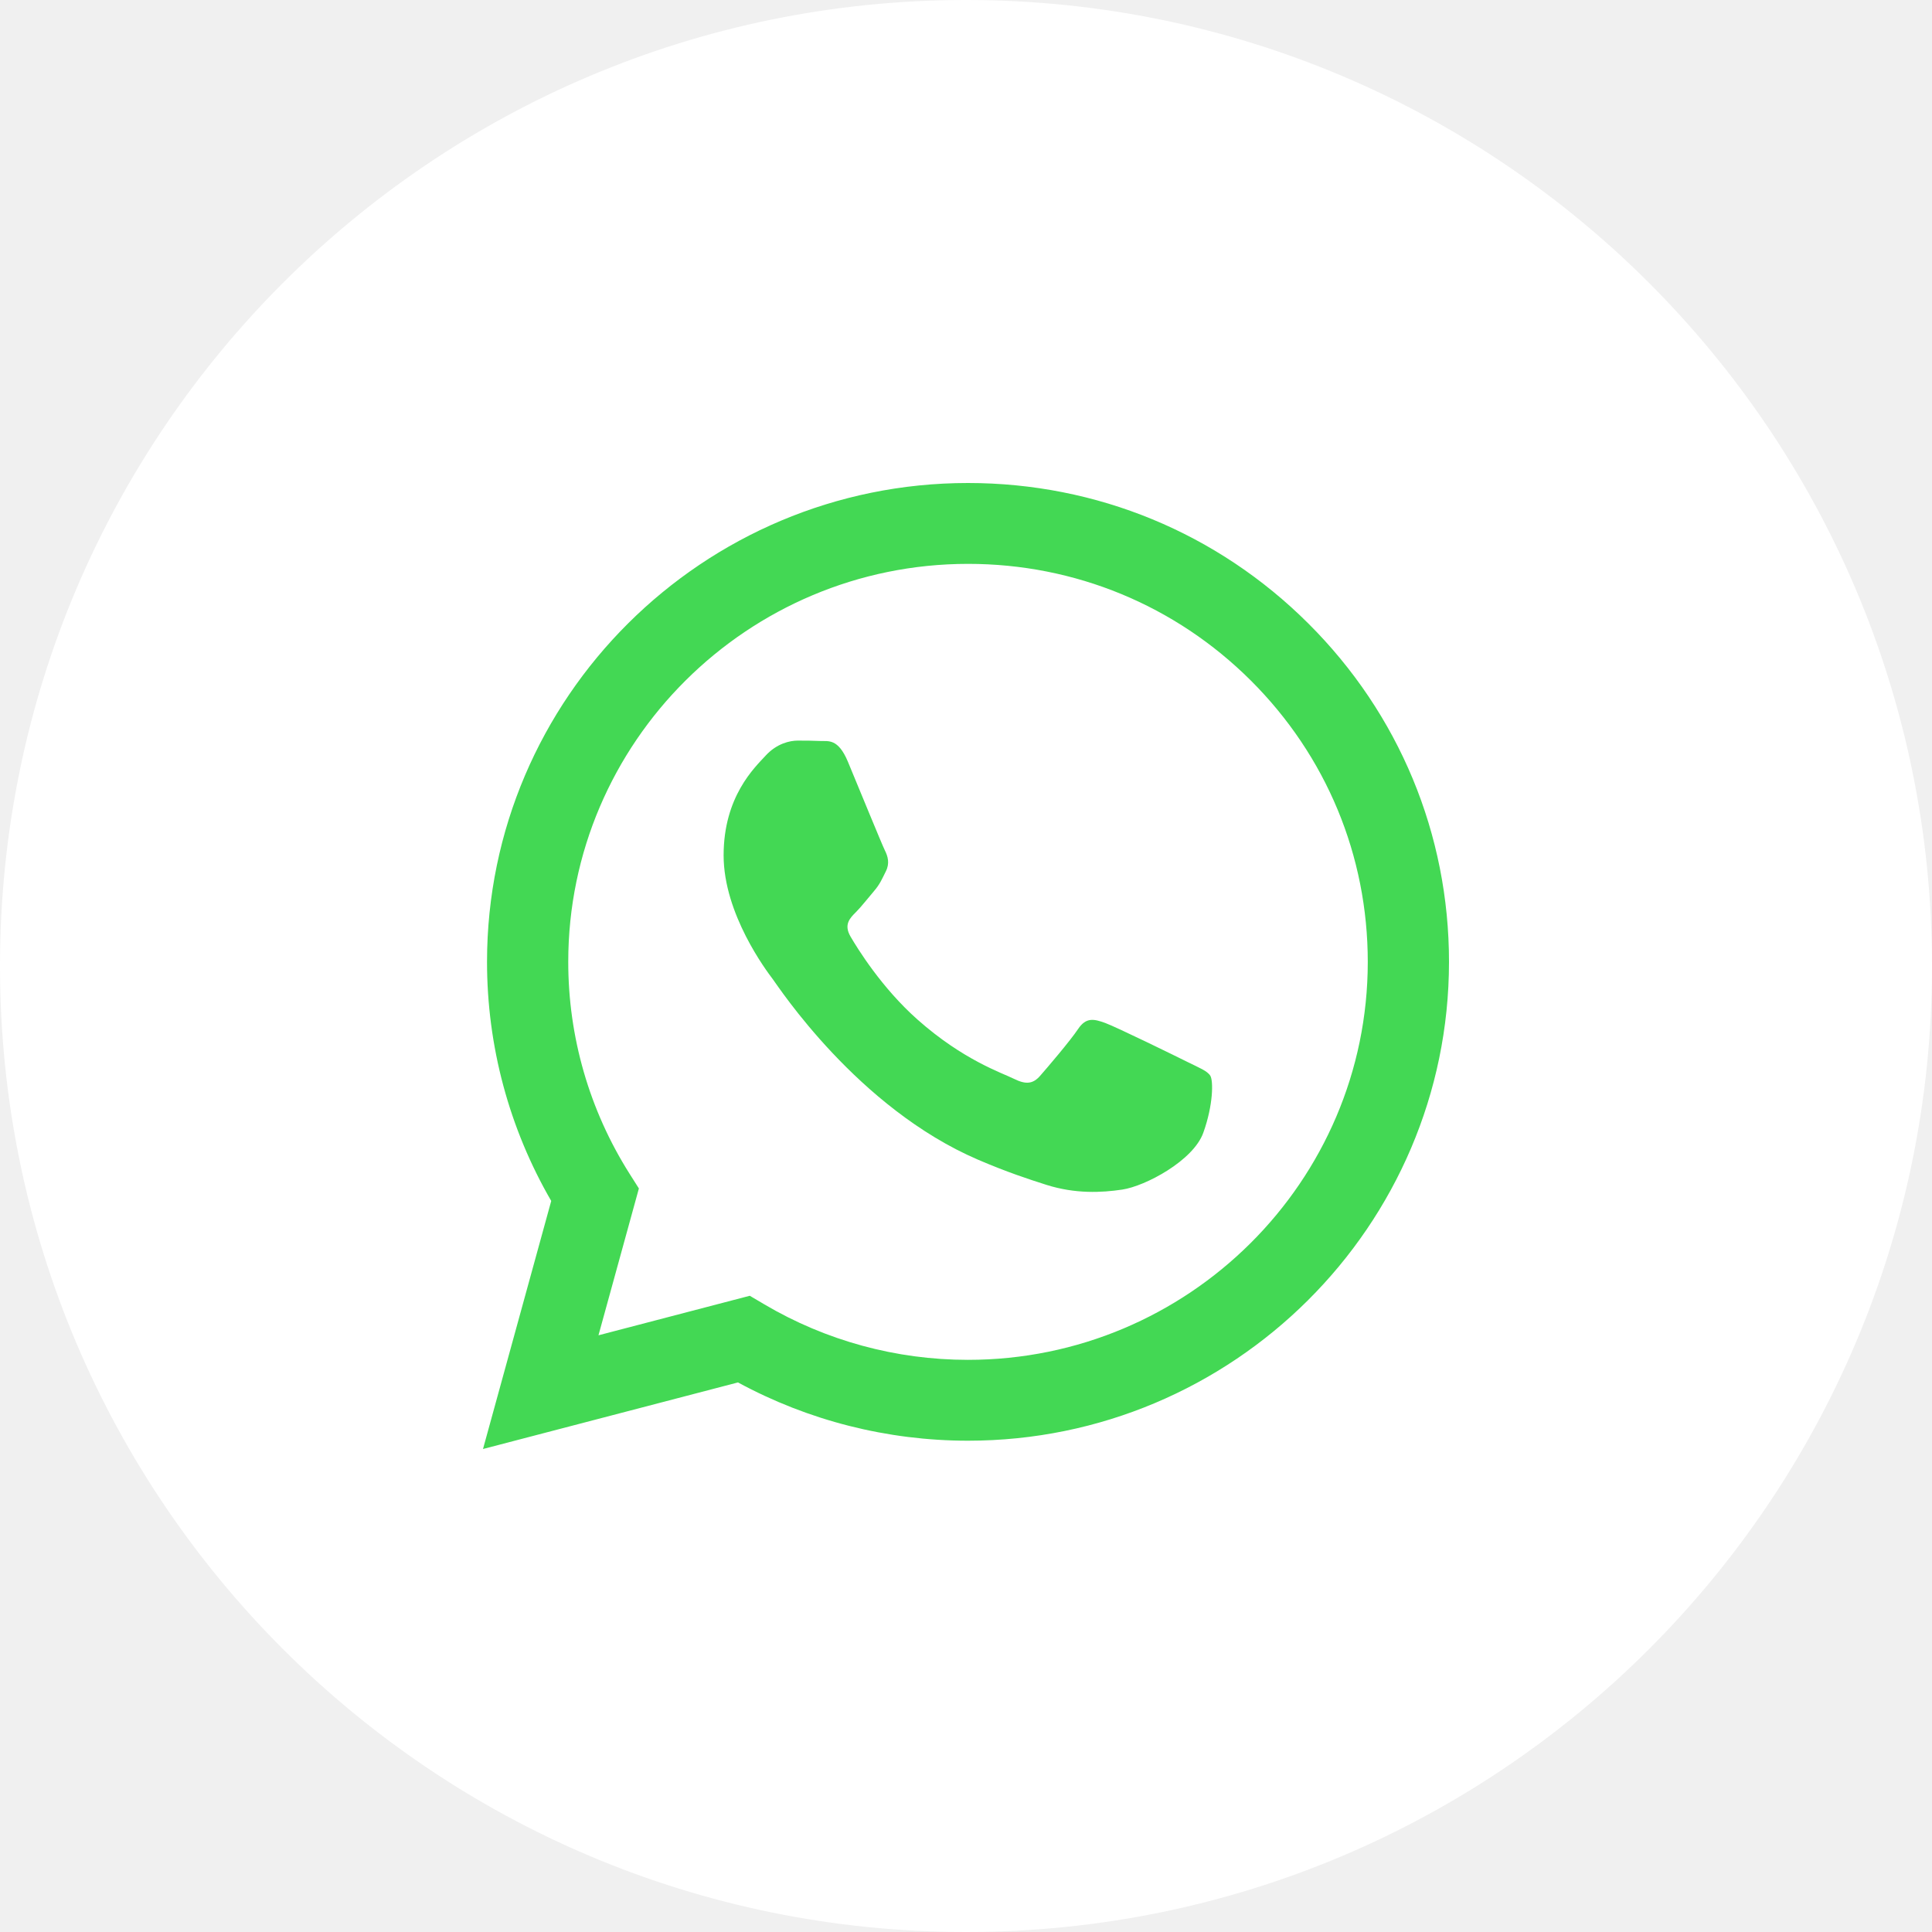
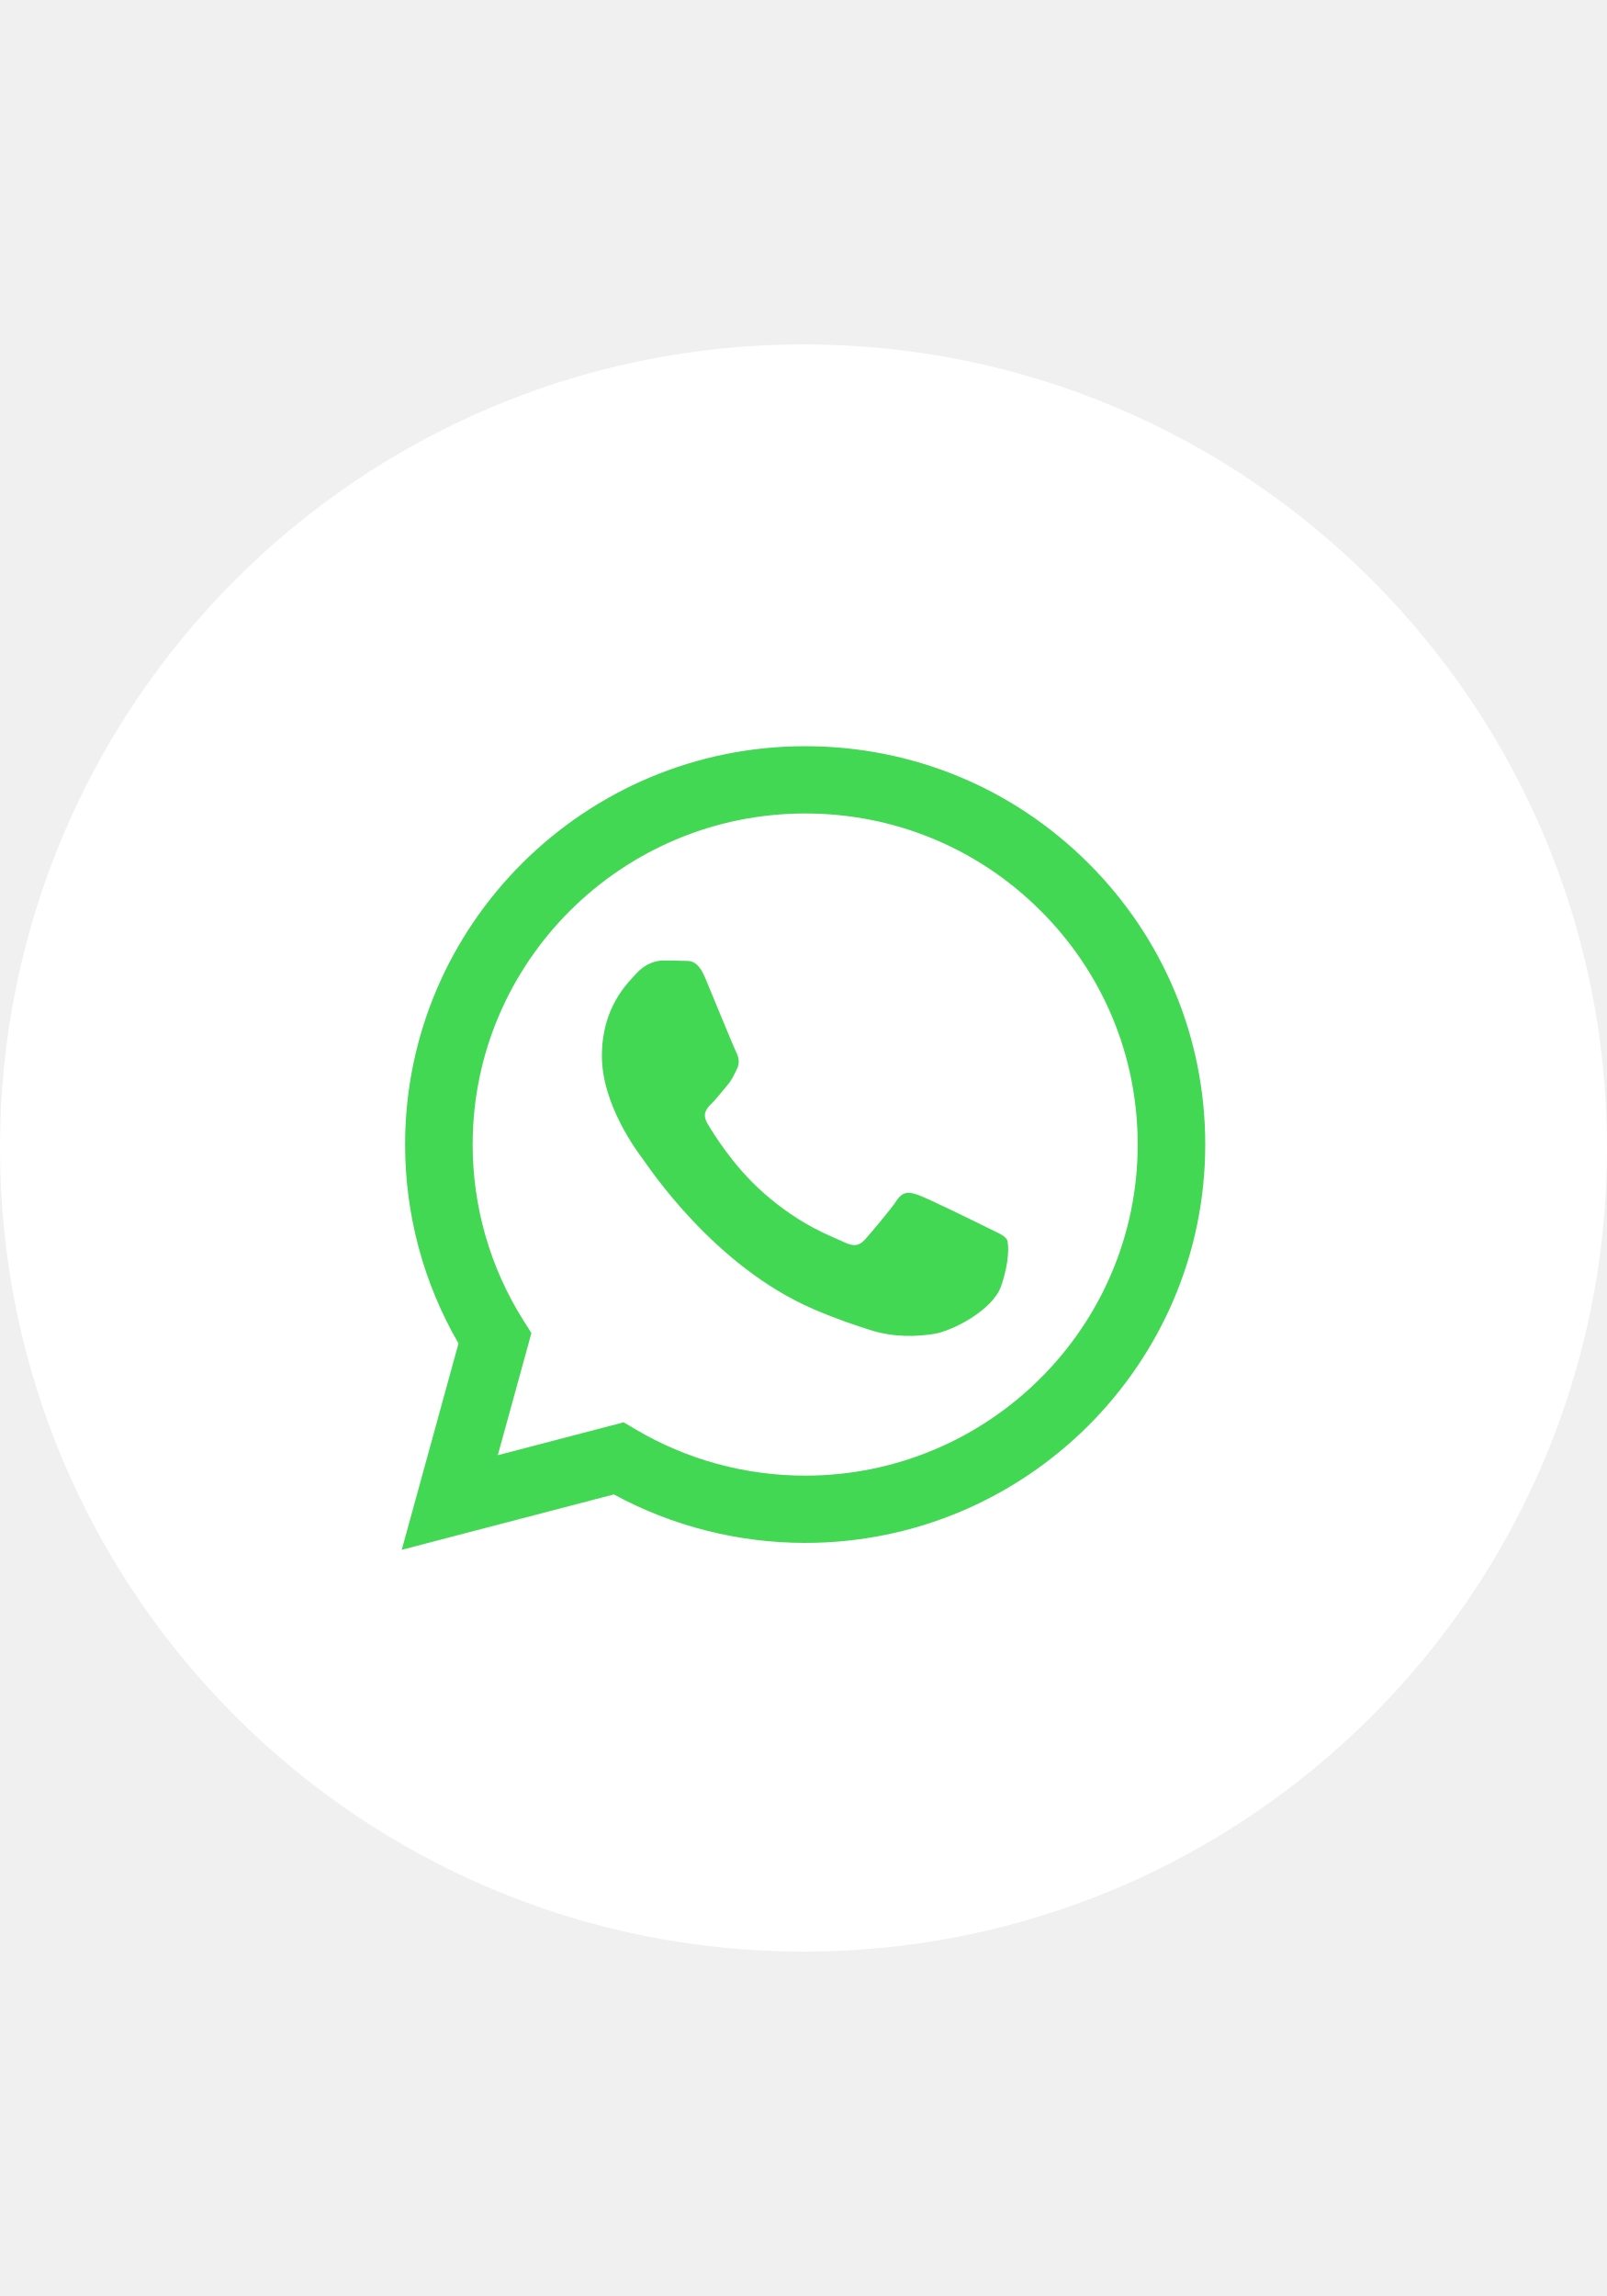
- <svg xmlns="http://www.w3.org/2000/svg" fill="none" height="100" viewBox="0 0 48 48" width="70%">
+ <svg xmlns="http://www.w3.org/2000/svg" fill="none" height="100" viewBox="0 0 48 48" width="70px">
  <path d="M24 48C37.255 48 48 37.255 48 24C48 10.745 37.255 0 24 0C10.745 0 0 10.745 0 24C0 37.255 10.745 48 24 48Z" fill="white" />
  <path d="M32.503 15.488C30.247 13.24 27.247 12.001 24.05 12C17.463 12 12.103 17.335 12.1 23.892C12.099 25.988 12.65 28.034 13.695 29.837L12 36L18.335 34.346C20.08 35.294 22.045 35.793 24.045 35.794H24.05C24.051 35.794 24.05 35.794 24.05 35.794C30.636 35.794 35.997 30.459 36 23.901C36.001 20.724 34.76 17.736 32.503 15.488ZM24.05 33.785H24.046C22.264 33.785 20.516 33.308 18.991 32.407L18.628 32.193L14.869 33.175L15.873 29.527L15.636 29.153C14.642 27.579 14.117 25.76 14.118 23.893C14.12 18.443 18.576 14.009 24.054 14.009C26.707 14.01 29.201 15.039 31.076 16.907C32.951 18.776 33.983 21.259 33.982 23.901C33.98 29.351 29.525 33.785 24.05 33.785ZM27.458 25.415C27.184 25.316 26.985 25.267 26.786 25.564C26.587 25.862 26.015 26.531 25.841 26.729C25.667 26.928 25.492 26.952 25.194 26.804C24.895 26.655 23.933 26.341 22.793 25.329C21.905 24.541 21.306 23.568 21.132 23.27C20.958 22.973 21.113 22.812 21.263 22.664C21.397 22.531 21.561 22.317 21.711 22.143C21.86 21.97 21.91 21.846 22.009 21.647C22.109 21.449 22.059 21.276 21.984 21.127C21.91 20.978 21.312 19.515 21.064 18.92C20.821 18.341 20.575 18.419 20.392 18.41C20.218 18.402 20.019 18.4 19.82 18.4C19.62 18.4 19.297 18.474 19.023 18.772C18.75 19.069 17.978 19.788 17.978 21.251C17.978 22.713 19.048 24.126 19.198 24.325C19.347 24.523 21.303 27.524 24.298 28.812C25.011 29.118 25.567 29.301 26 29.438C26.716 29.664 27.367 29.632 27.881 29.555C28.455 29.47 29.648 28.836 29.896 28.142C30.145 27.448 30.145 26.853 30.071 26.729C29.996 26.605 29.797 26.531 29.498 26.382C29.2 26.233 27.732 25.515 27.458 25.415Z" fill="#43D854" />
</svg>
